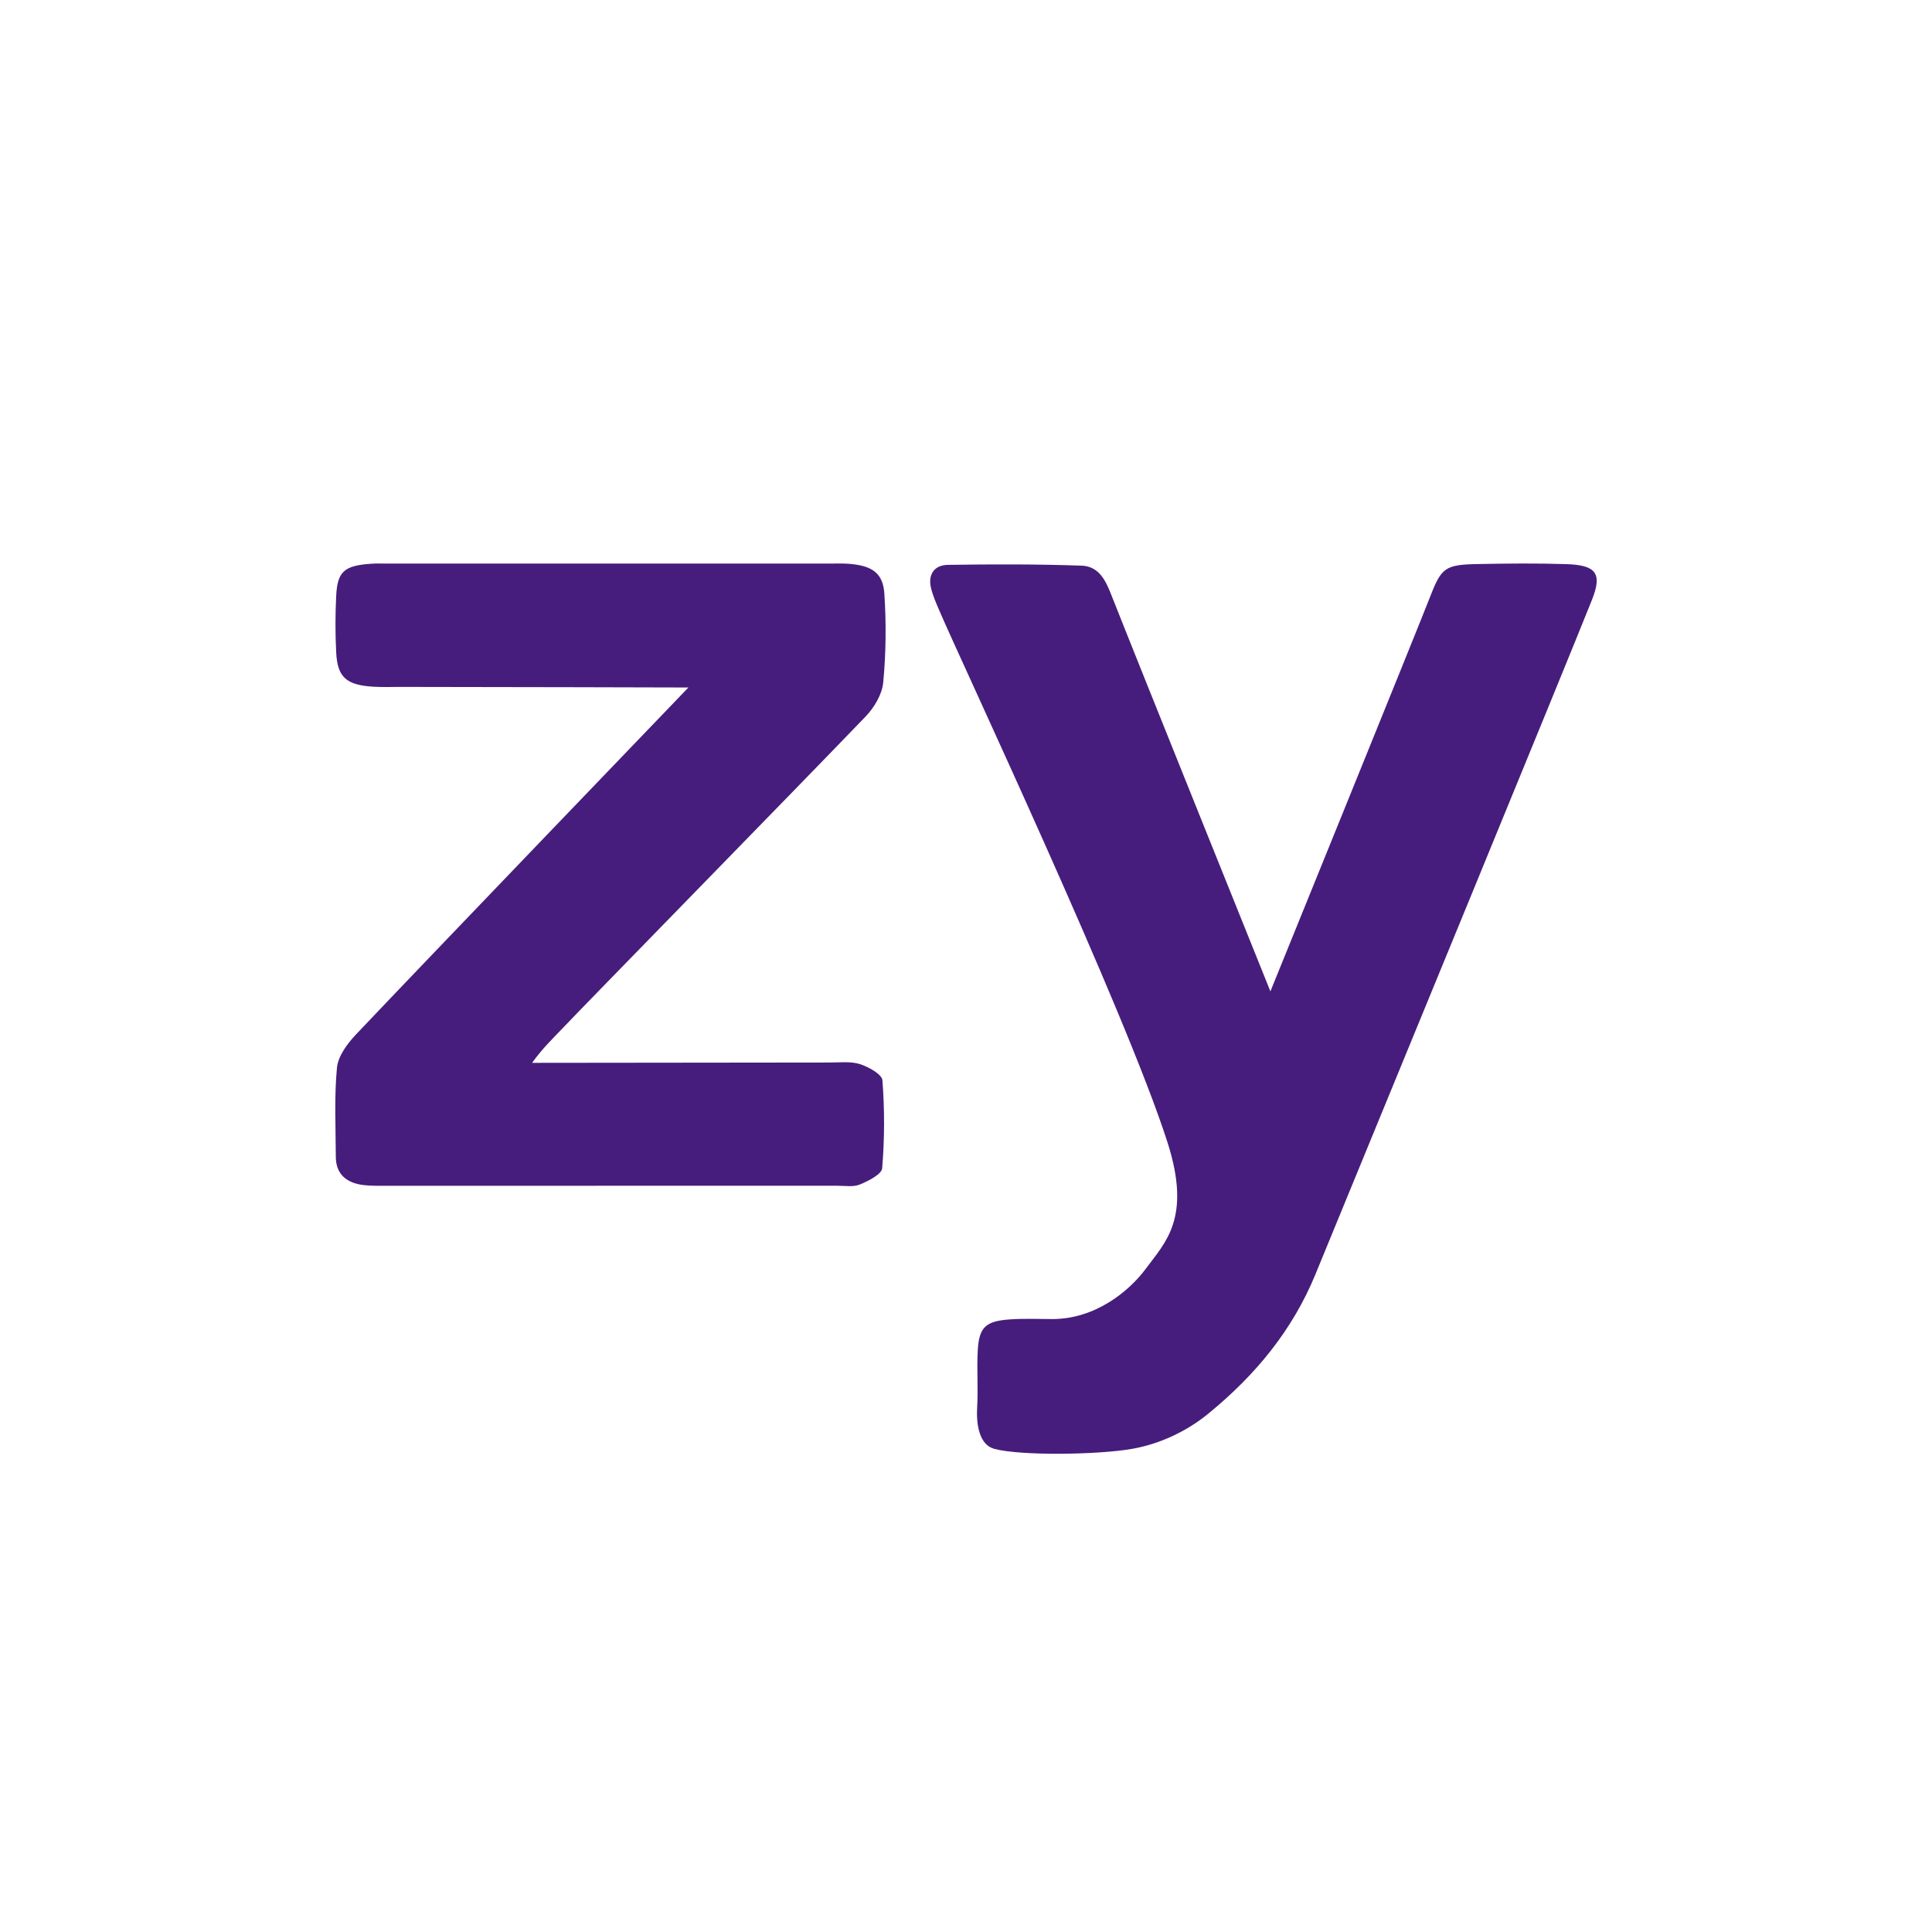
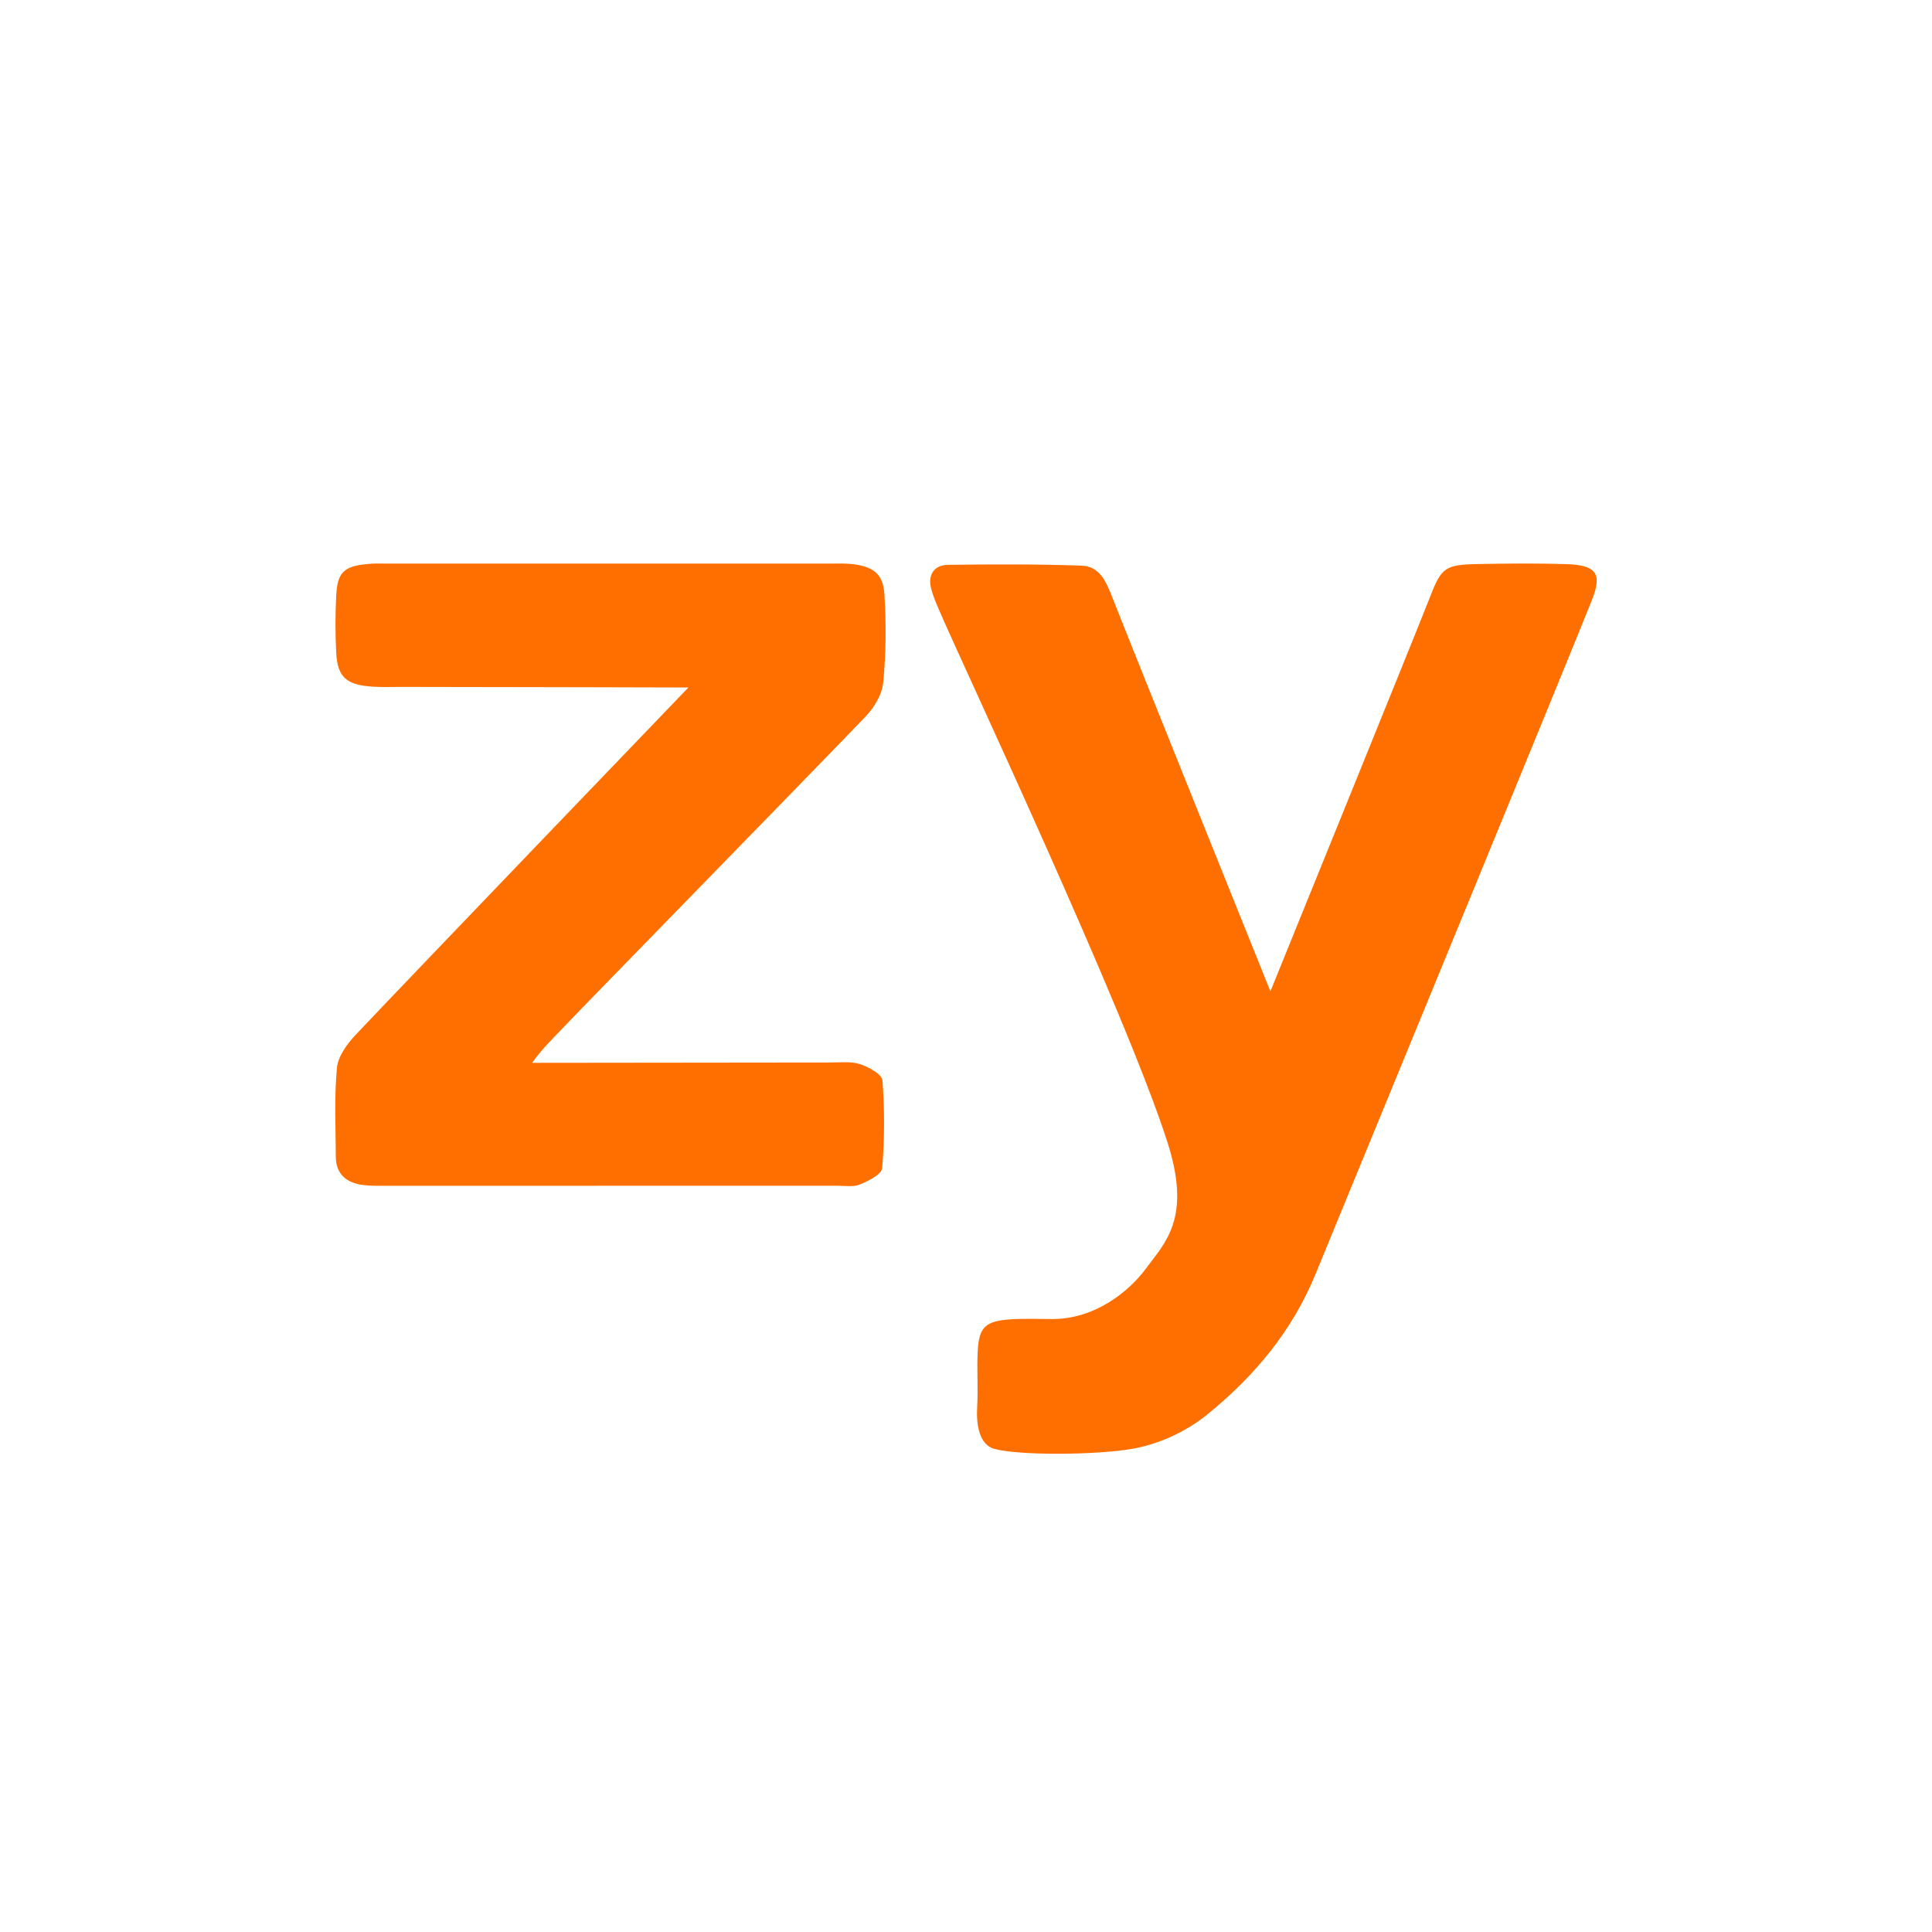
<svg xmlns="http://www.w3.org/2000/svg" width="100%" height="100%" viewBox="0 0 512 512" version="1.1" xml:space="preserve" style="fill-rule:evenodd;clip-rule:evenodd;stroke-linejoin:round;stroke-miterlimit:2;">
  <g transform="matrix(9.32161,0,0,8.68738,41.6031,49.4681)">
-     <path d="M23.806,38.504C23.371,38.379 23.289,37.746 23.317,37.238C23.349,36.66 23.304,36.079 23.334,35.501C23.372,34.791 23.557,34.606 24.25,34.554C24.646,34.525 25.046,34.542 25.444,34.544C26.671,34.549 27.638,33.697 28.114,33.005C28.662,32.208 29.417,31.468 28.731,29.163C27.534,25.141 22.845,14.452 22.245,12.939C22.152,12.705 22.052,12.467 22.001,12.222C21.922,11.839 22.09,11.543 22.487,11.537C23.752,11.517 25.02,11.514 26.285,11.561C26.784,11.579 26.973,12.023 27.129,12.447C27.776,14.213 31.654,24.547 31.654,24.547C31.654,24.547 35.829,13.52 36.211,12.466C36.52,11.615 36.638,11.53 37.558,11.512C38.39,11.495 39.224,11.486 40.056,11.514C40.915,11.542 41.096,11.795 40.796,12.604C40.08,14.538 34.822,28.25 32.933,33.182C32.284,34.876 31.24,36.248 29.872,37.444C29.265,37.975 28.494,38.36 27.719,38.504C26.72,38.69 24.539,38.715 23.806,38.504Z" style="fill:rgb(70,29,124);" />
+     <path d="M23.806,38.504C23.371,38.379 23.289,37.746 23.317,37.238C23.349,36.66 23.304,36.079 23.334,35.501C23.372,34.791 23.557,34.606 24.25,34.554C24.646,34.525 25.046,34.542 25.444,34.544C26.671,34.549 27.638,33.697 28.114,33.005C28.662,32.208 29.417,31.468 28.731,29.163C27.534,25.141 22.845,14.452 22.245,12.939C22.152,12.705 22.052,12.467 22.001,12.222C21.922,11.839 22.09,11.543 22.487,11.537C23.752,11.517 25.02,11.514 26.285,11.561C26.784,11.579 26.973,12.023 27.129,12.447C27.776,14.213 31.654,24.547 31.654,24.547C31.654,24.547 35.829,13.52 36.211,12.466C36.52,11.615 36.638,11.53 37.558,11.512C38.39,11.495 39.224,11.486 40.056,11.514C40.915,11.542 41.096,11.795 40.796,12.604C40.08,14.538 34.822,28.25 32.933,33.182C32.284,34.876 31.24,36.248 29.872,37.444C29.265,37.975 28.494,38.36 27.719,38.504C26.72,38.69 24.539,38.715 23.806,38.504Z" style="fill:rgb(255,111,0);" />
  </g>
  <g transform="matrix(9.32161,0,0,8.68738,41.6031,49.4681)">
-     <path d="M19.128,26.718C19.417,26.718 19.727,26.677 19.988,26.768C20.237,26.855 20.61,27.077 20.624,27.261C20.688,28.152 20.686,29.052 20.617,29.942C20.603,30.128 20.229,30.329 19.983,30.439C19.8,30.522 19.556,30.477 19.34,30.477C15.068,30.478 10.797,30.478 6.525,30.478C6.308,30.477 6.089,30.485 5.875,30.457C5.376,30.393 5.086,30.113 5.084,29.594C5.081,28.689 5.037,27.78 5.116,26.882C5.147,26.527 5.405,26.149 5.655,25.865C7.401,23.883 15.108,15.278 15.108,15.278C15.108,15.278 9.146,15.26 6.938,15.26C6.685,15.26 6.43,15.27 6.178,15.256C5.39,15.21 5.131,14.975 5.095,14.212C5.067,13.634 5.068,13.052 5.095,12.474C5.131,11.732 5.329,11.557 6.102,11.502C6.246,11.492 6.391,11.498 6.536,11.498C10.735,11.497 14.934,11.497 19.133,11.498C19.314,11.498 19.496,11.49 19.676,11.505C20.325,11.561 20.64,11.781 20.679,12.416C20.734,13.315 20.726,14.225 20.647,15.123C20.615,15.486 20.394,15.888 20.142,16.168C17.895,18.672 12.091,25.033 11.471,25.741C11.31,25.924 10.938,26.308 10.665,26.728L19.128,26.718Z" style="fill:rgb(70,29,124);" />
+     <path d="M19.128,26.718C19.417,26.718 19.727,26.677 19.988,26.768C20.237,26.855 20.61,27.077 20.624,27.261C20.688,28.152 20.686,29.052 20.617,29.942C20.603,30.128 20.229,30.329 19.983,30.439C19.8,30.522 19.556,30.477 19.34,30.477C15.068,30.478 10.797,30.478 6.525,30.478C6.308,30.477 6.089,30.485 5.875,30.457C5.376,30.393 5.086,30.113 5.084,29.594C5.081,28.689 5.037,27.78 5.116,26.882C5.147,26.527 5.405,26.149 5.655,25.865C7.401,23.883 15.108,15.278 15.108,15.278C15.108,15.278 9.146,15.26 6.938,15.26C6.685,15.26 6.43,15.27 6.178,15.256C5.39,15.21 5.131,14.975 5.095,14.212C5.067,13.634 5.068,13.052 5.095,12.474C5.131,11.732 5.329,11.557 6.102,11.502C6.246,11.492 6.391,11.498 6.536,11.498C10.735,11.497 14.934,11.497 19.133,11.498C19.314,11.498 19.496,11.49 19.676,11.505C20.325,11.561 20.64,11.781 20.679,12.416C20.734,13.315 20.726,14.225 20.647,15.123C20.615,15.486 20.394,15.888 20.142,16.168C17.895,18.672 12.091,25.033 11.471,25.741C11.31,25.924 10.938,26.308 10.665,26.728L19.128,26.718Z" style="fill:rgb(255,111,0);" />
  </g>
</svg>
